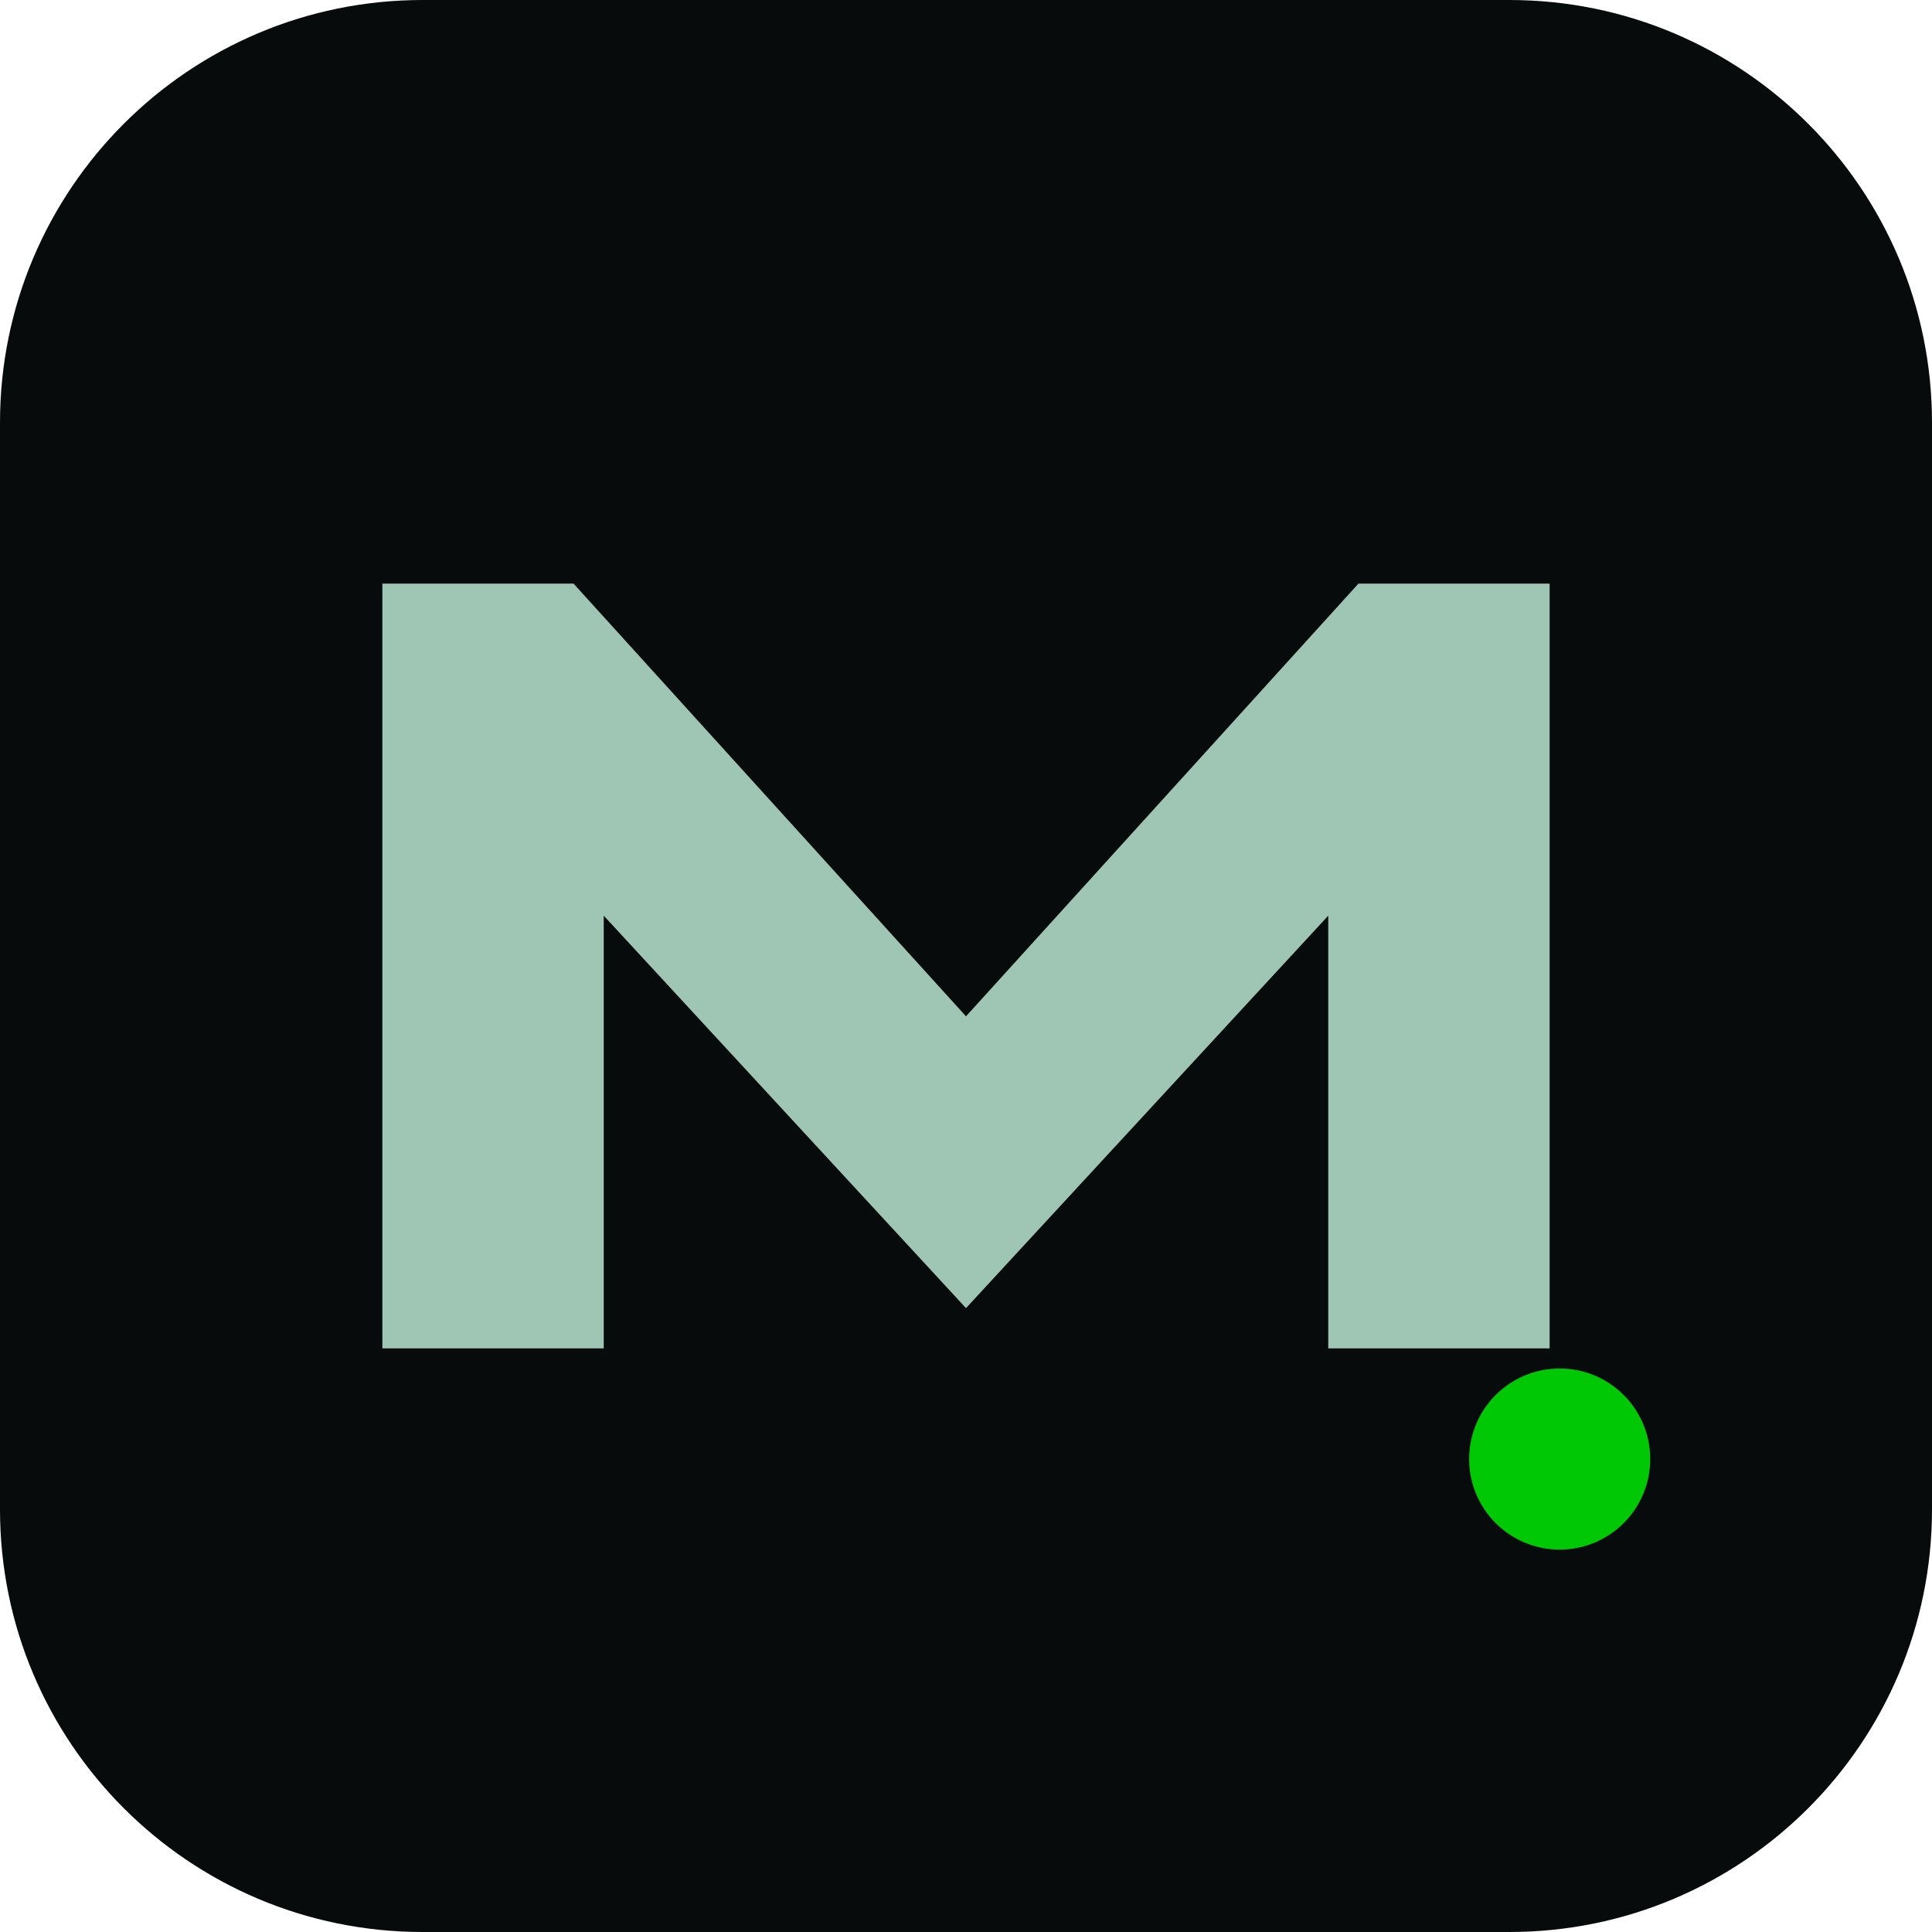
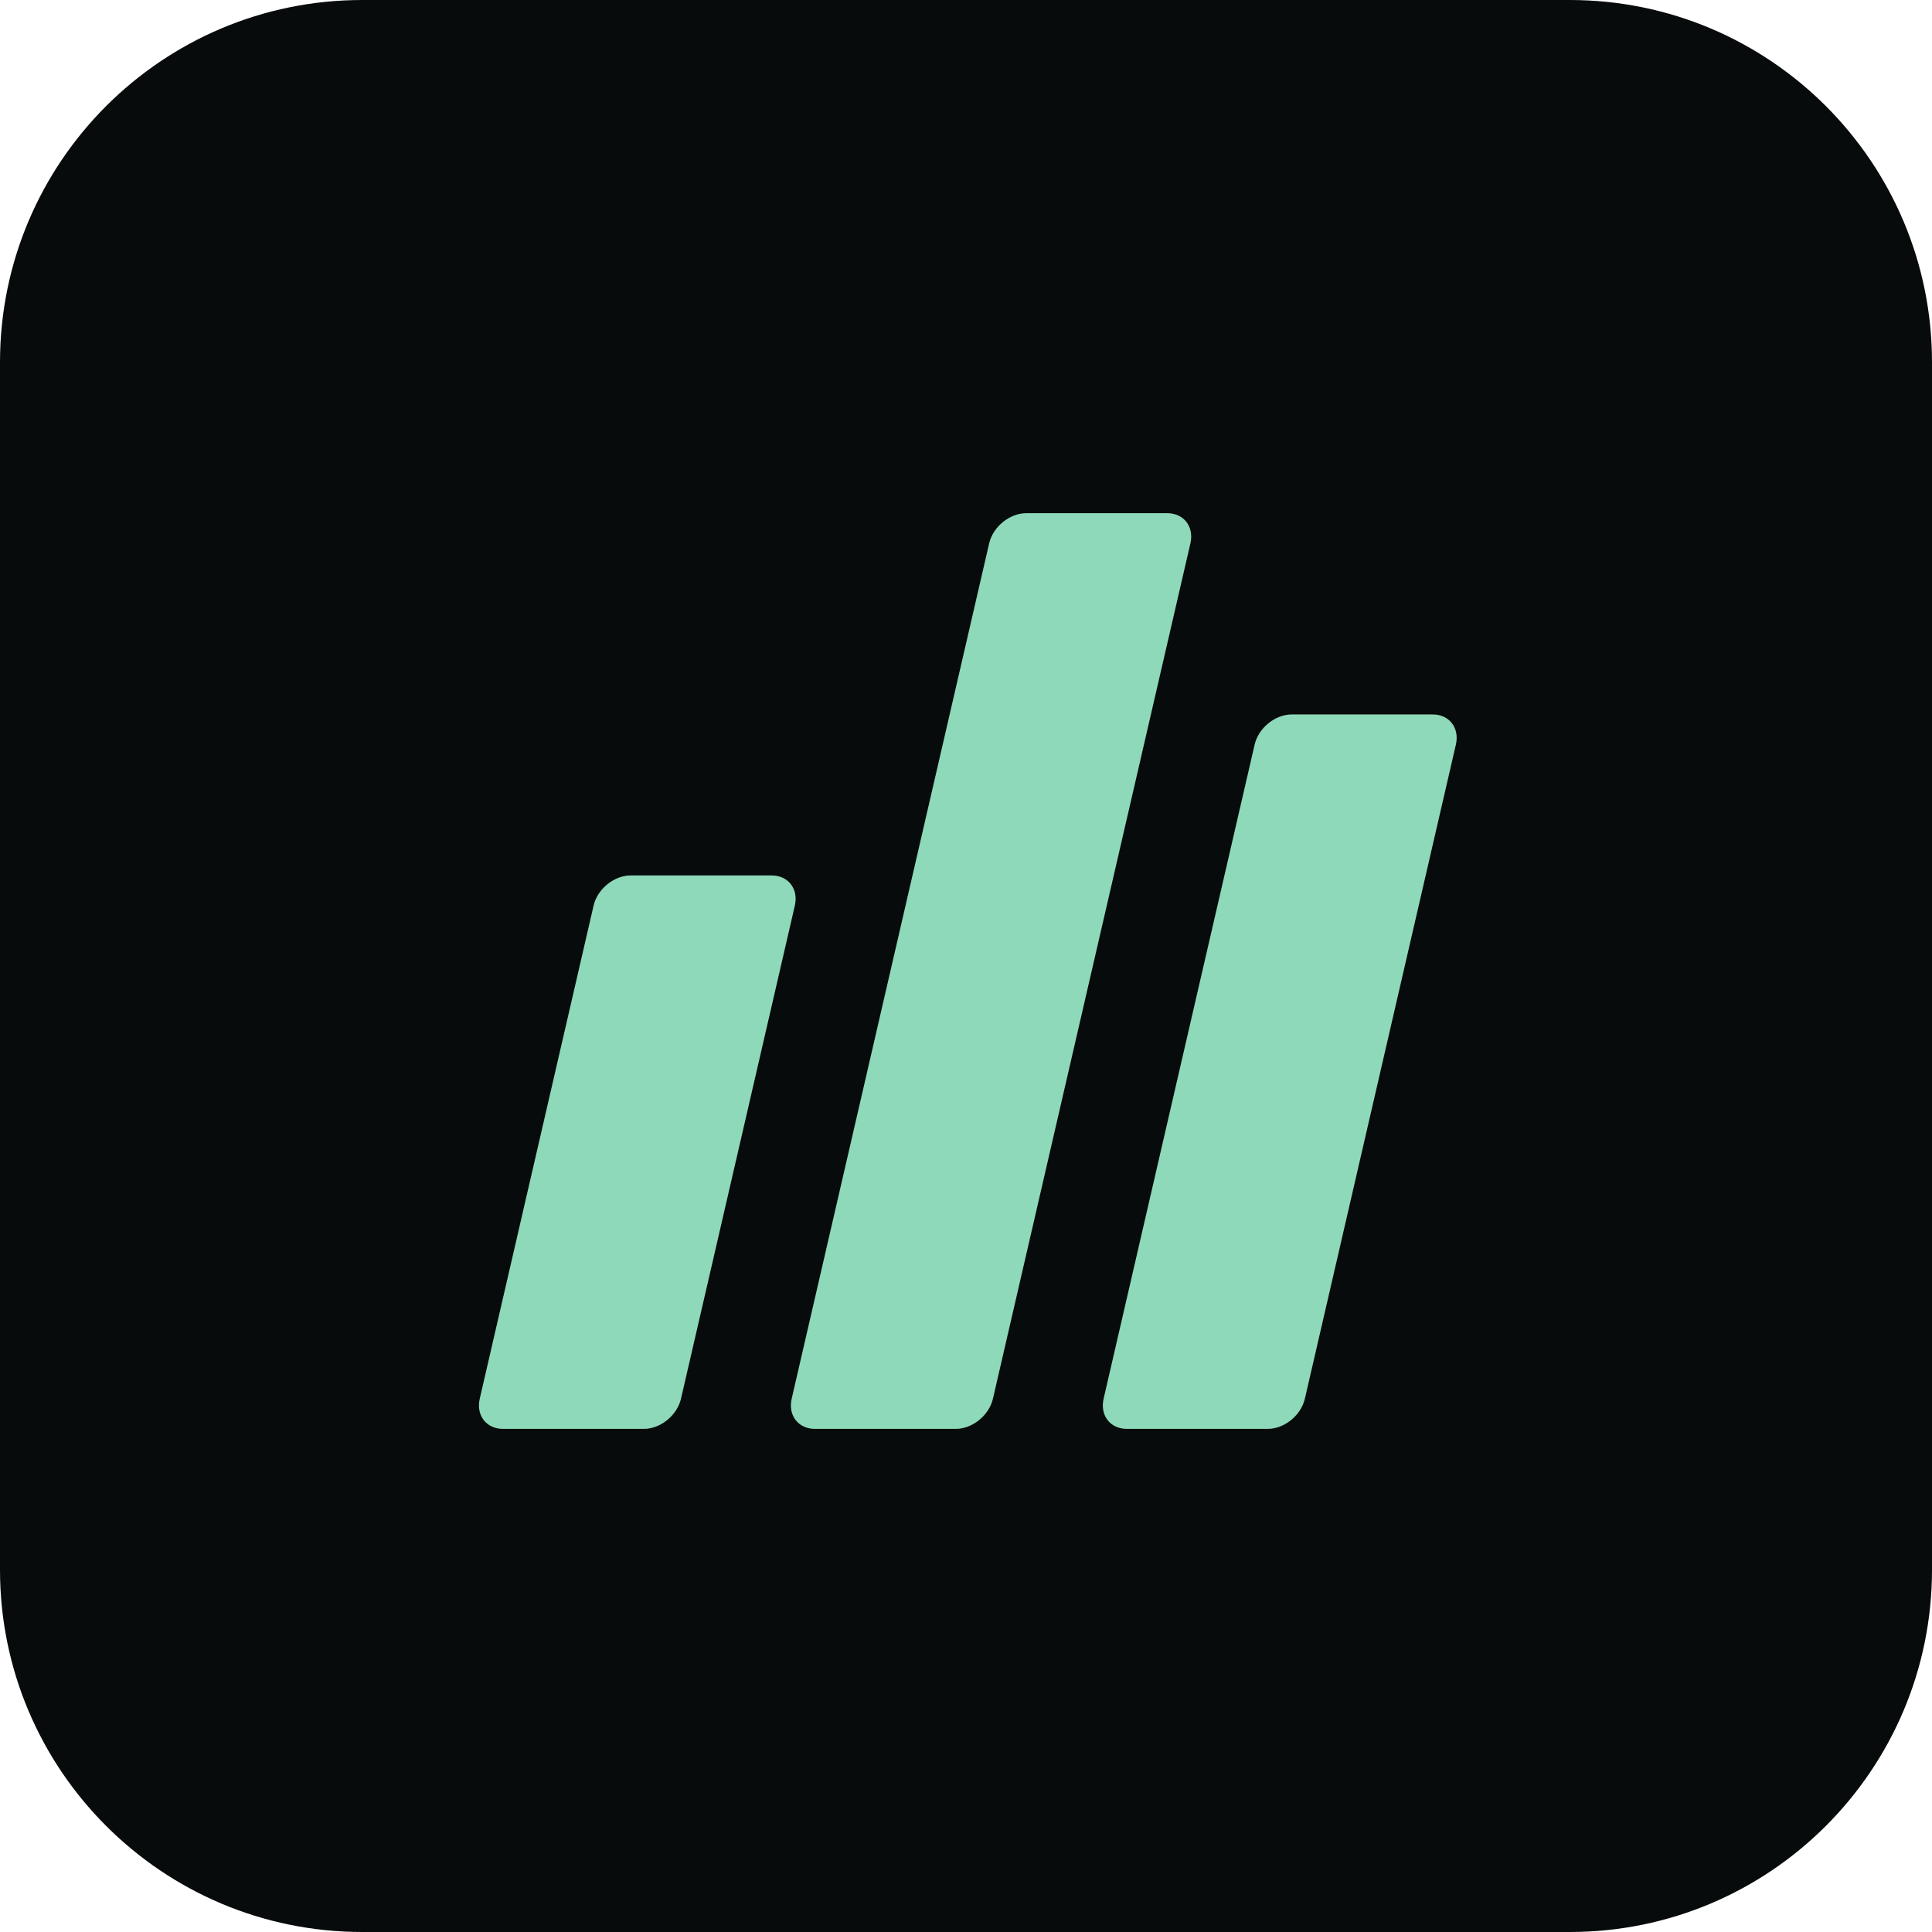
<svg xmlns="http://www.w3.org/2000/svg" viewBox="0 0 192 192">
-   <rect width="192" height="192" rx="42" fill="#080b0c" />
-   <path d="M38 134V58h19l39 43 39-43h19v76h-22V91l-36 39-36-39v43z" fill="#9fc5b4" />
-   <circle cx="155" cy="145" r="9" fill="#00c805" />
+   <rect width="192" height="192" rx="36" fill="#080b0c" />
+   <g fill="#8ed9b9" transform="translate(40 -14) skewX(-13)">
+     <rect x="43" y="101" width="20" height="55" rx="3" />
+     <rect x="74" y="65" width="20" height="91" rx="3" />
+     <rect x="105" y="85" width="20" height="71" rx="3" />
+   </g>
</svg>
